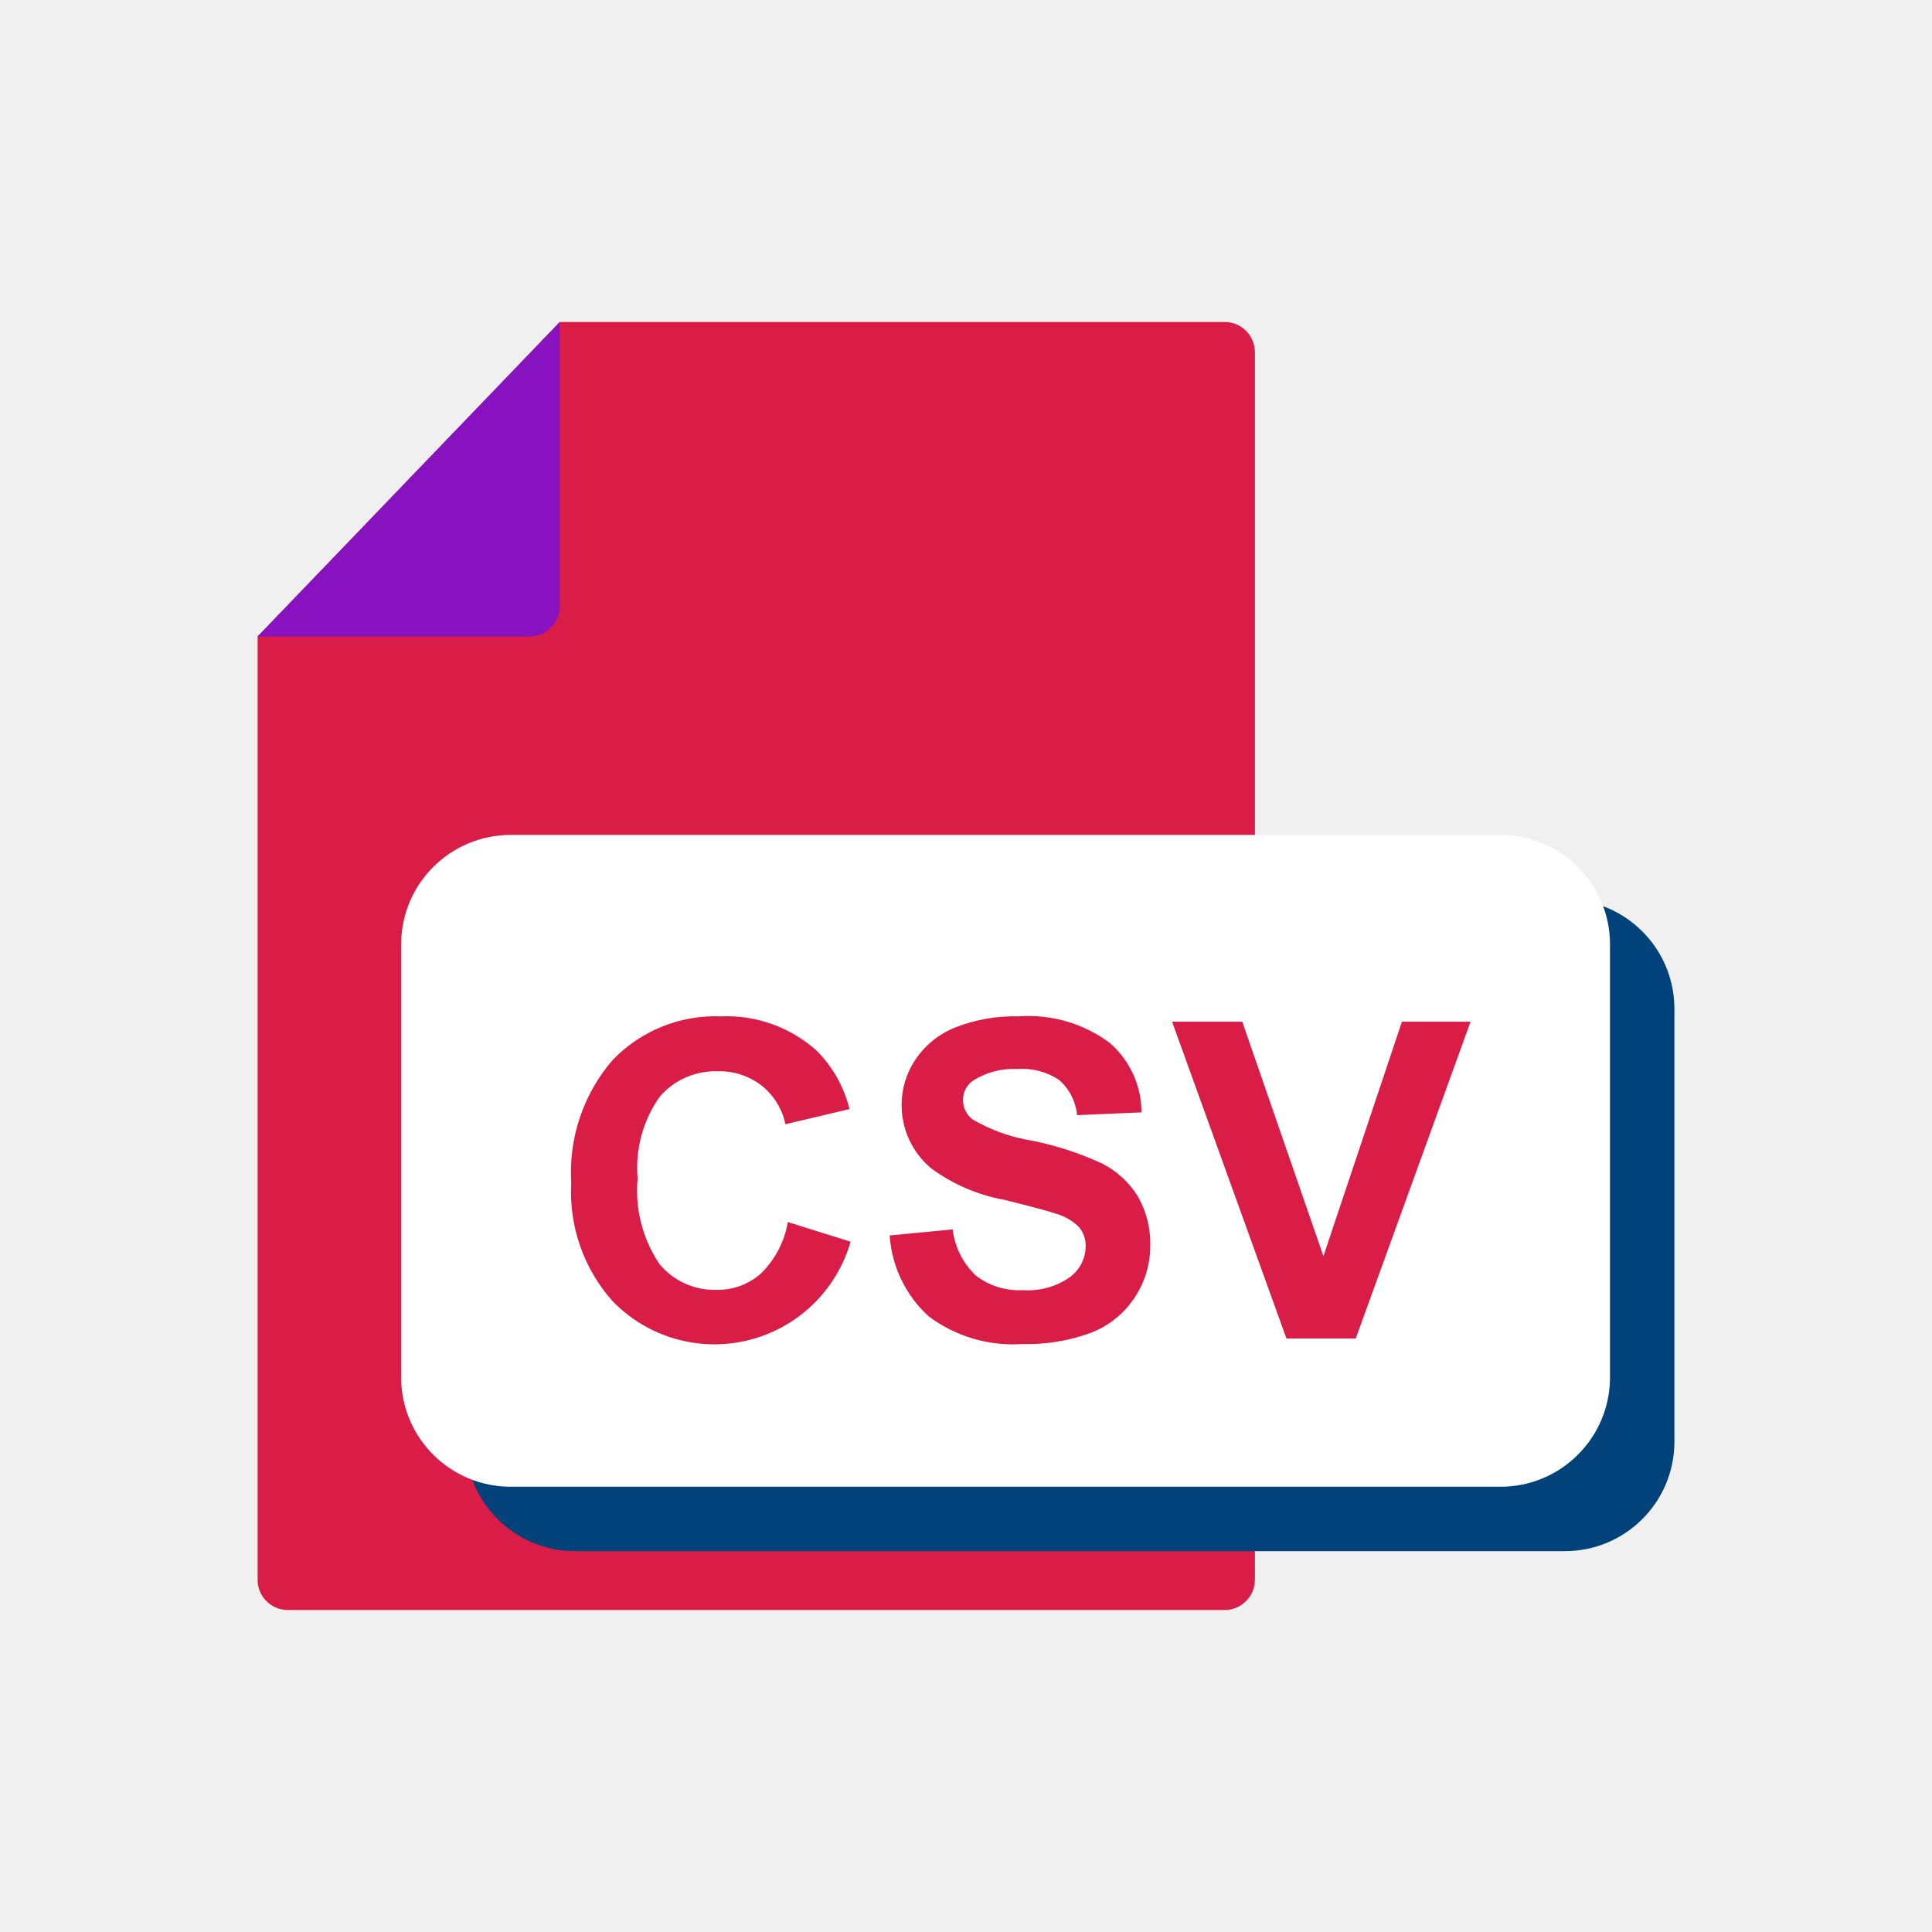
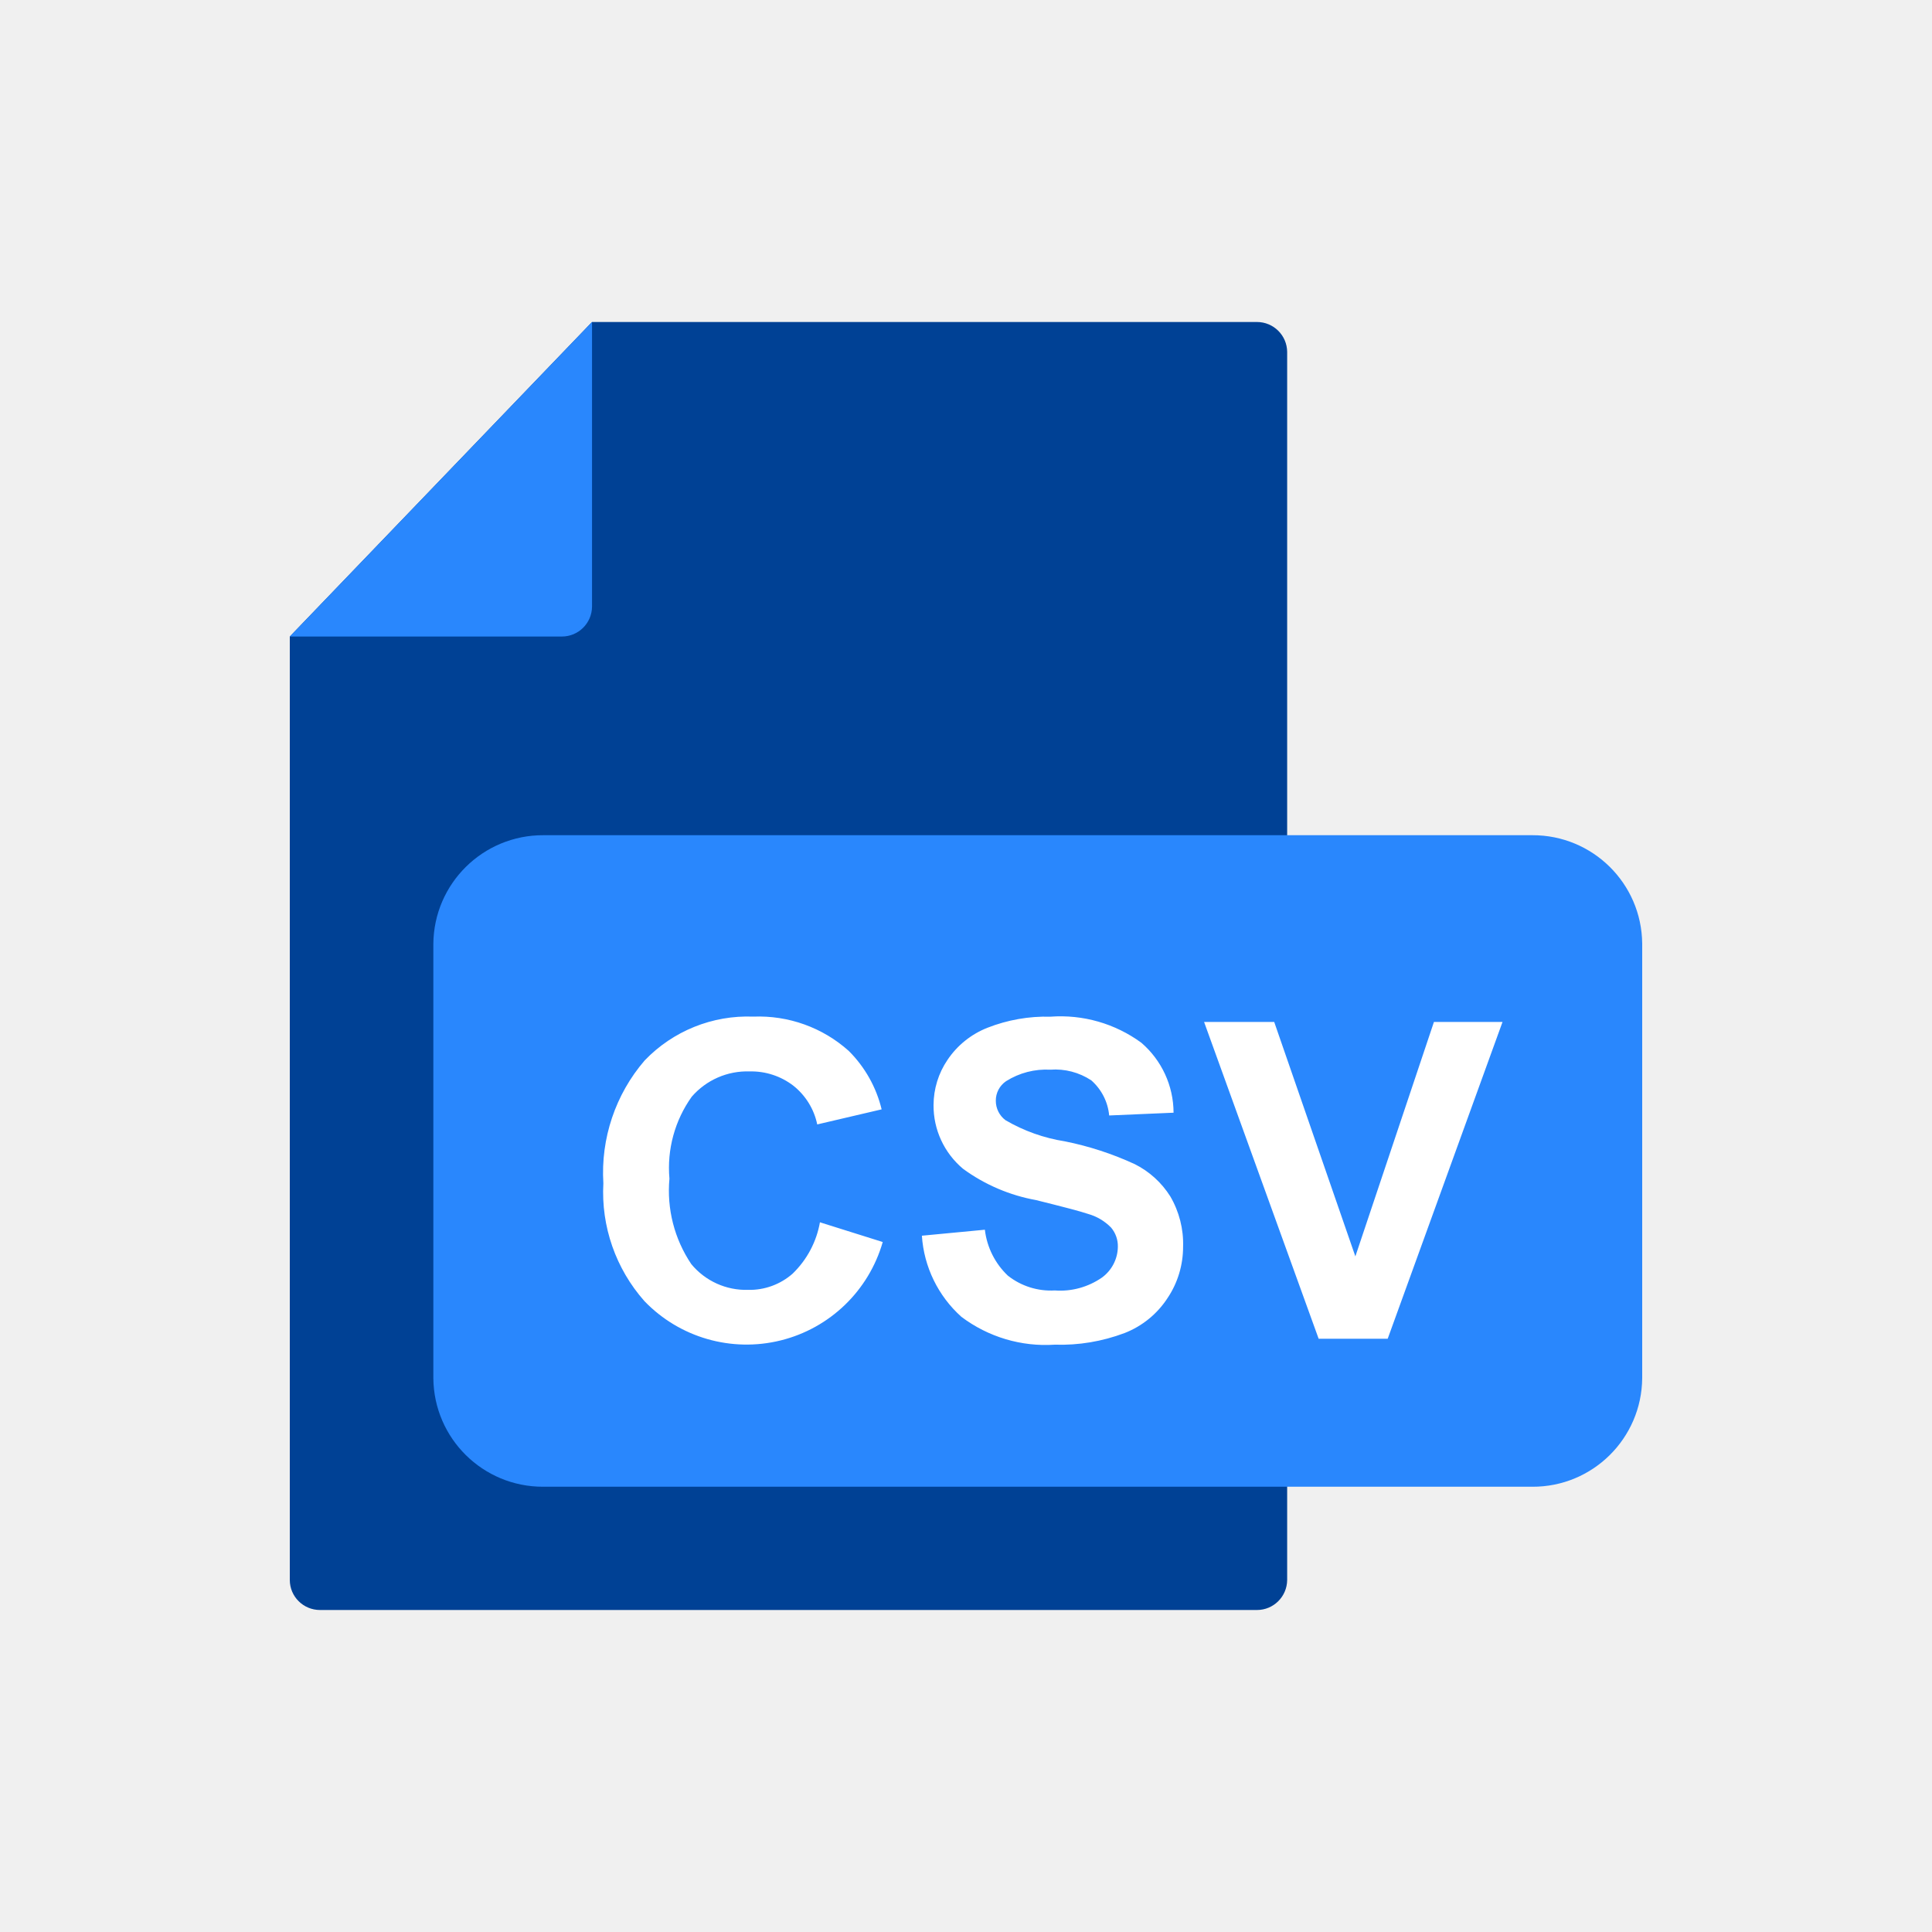
- <svg xmlns="http://www.w3.org/2000/svg" id="icon-file_csv-active" width="30" height="30" viewBox="0 0 30 30">
-   <defs>
-     <style>.cls-1{fill:#d91d46}.cls-1,.cls-2,.cls-3,.cls-4{fill-rule:evenodd}.cls-2{fill:#8811c0}.cls-3{fill:#004279}.cls-4{fill:#fff}</style>
-   </defs>
-   <g id="Icon">
-     <path id="Shape_1064_copy_3" d="M11.693,8H22.017a0.469,0.469,0,0,1,.469.465v19.07a0.469,0.469,0,0,1-.469.465H7.469A0.469,0.469,0,0,1,7,27.535V12.884Z" class="cls-1" data-name="Shape 1064 copy 3" transform="translate(-3 -3)" />
-     <path id="Shape_1064_copy" d="M11.223,12.884a0.469,0.469,0,0,0,.469-0.465V8L7,12.884h4.223Z" class="cls-2" data-name="Shape 1064 copy" transform="translate(-3 -3)" />
-     <path id="Shape_1064_copy_5" d="M29,25.4a1.7,1.7,0,0,1-1.706,1.686H11.935A1.7,1.7,0,0,1,10.229,25.4V18.651a1.7,1.7,0,0,1,1.706-1.686H27.294A1.7,1.7,0,0,1,29,18.651V25.4Z" class="cls-3" data-name="Shape 1064 copy 5" transform="translate(-3 -3)" />
-     <path id="Shape_1064_copy_4" d="M28,24.4a1.7,1.7,0,0,1-1.706,1.686H10.935A1.7,1.7,0,0,1,9.229,24.4V17.651a1.7,1.7,0,0,1,1.706-1.686H26.294A1.7,1.7,0,0,1,28,17.651V24.4Z" class="cls-4" data-name="Shape 1064 copy 4" transform="translate(-3 -3)" />
-     <path id="Shape_1064_copy_2" d="M15.233,21.976l0.975,0.305a2.2,2.2,0,0,1-3.7.919,2.546,2.546,0,0,1-.638-1.83,2.671,2.671,0,0,1,.641-1.908,2.213,2.213,0,0,1,1.687-.68,2.089,2.089,0,0,1,1.484.534,1.934,1.934,0,0,1,.509.906l-0.995.235a1.044,1.044,0,0,0-.369-0.6,1.063,1.063,0,0,0-.681-0.222,1.138,1.138,0,0,0-.9.393,1.907,1.907,0,0,0-.345,1.272,2.042,2.042,0,0,0,.34,1.329,1.108,1.108,0,0,0,.882.4,1.012,1.012,0,0,0,.689-0.251A1.457,1.457,0,0,0,15.233,21.976Zm1.582,0.208,0.978-.094a1.181,1.181,0,0,0,.358.715,1.089,1.089,0,0,0,.728.228,1.133,1.133,0,0,0,.732-0.2,0.6,0.6,0,0,0,.247-0.475,0.45,0.45,0,0,0-.1-0.3,0.816,0.816,0,0,0-.362-0.212c-0.117-.04-0.386-0.112-0.8-0.215a2.734,2.734,0,0,1-1.134-.487A1.277,1.277,0,0,1,17,20.153a1.254,1.254,0,0,1,.215-0.7,1.341,1.341,0,0,1,.621-0.5,2.513,2.513,0,0,1,.978-0.171,2.119,2.119,0,0,1,1.411.406,1.426,1.426,0,0,1,.5,1.085l-1,.043a0.834,0.834,0,0,0-.277-0.545A1.024,1.024,0,0,0,18.8,19.6a1.164,1.164,0,0,0-.687.178,0.358,0.358,0,0,0-.159.305,0.375,0.375,0,0,0,.149.3,2.64,2.64,0,0,0,.924.329,4.886,4.886,0,0,1,1.084.354,1.388,1.388,0,0,1,.55.5,1.457,1.457,0,0,1,.2.784,1.439,1.439,0,0,1-.238.792,1.418,1.418,0,0,1-.672.549,2.846,2.846,0,0,1-1.083.179,2.173,2.173,0,0,1-1.45-.432A1.862,1.862,0,0,1,16.815,22.184Zm6.161,1.6L21.2,18.865h1.09l1.26,3.64,1.219-3.64h1.066l-1.783,4.919H22.976Z" class="cls-1" data-name="Shape 1064 copy 2" transform="translate(-3 -3)" />
-   </g>
+ <svg xmlns="http://www.w3.org/2000/svg" version="1.1" id="Layer_1" x="0px" y="0px" width="30px" height="30px" viewBox="-4.5 -5 30 30" enable-background="new -4.5 -5 30 30" xml:space="preserve">
+   <path fill="#004195" d="M4.693,0h10.325c0.258,0,0.467,0.208,0.469,0.465v19.07C15.484,19.793,15.275,20,15.018,20H0.469  C0.211,20,0.001,19.793,0,19.535V4.884L4.693,0z" />
+   <path fill="#2987FD" d="M4.693,4.419c-0.002,0.258-0.212,0.466-0.47,0.465H0L4.693,0V4.419z M19.294,18.086  C20.23,18.09,20.992,17.336,21,16.4v-6.75c-0.01-0.934-0.771-1.684-1.706-1.681H3.935C2.999,7.967,2.237,8.72,2.229,9.656V16.4  c0.008,0.936,0.77,1.689,1.706,1.686H19.294z" />
+   <path fill="#FFFFFF" d="M9.815,14.188L9.815,14.188c0.032,0.484,0.252,0.936,0.614,1.26c0.416,0.313,0.93,0.467,1.45,0.432  c0.369,0.012,0.736-0.05,1.082-0.18c0.276-0.107,0.512-0.3,0.672-0.549c0.156-0.234,0.238-0.51,0.238-0.791  c0.009-0.275-0.061-0.547-0.199-0.783c-0.135-0.214-0.325-0.387-0.551-0.5c-0.346-0.16-0.711-0.279-1.084-0.354  c-0.326-0.051-0.639-0.162-0.924-0.329c-0.094-0.07-0.15-0.182-0.15-0.3c-0.002-0.122,0.058-0.237,0.16-0.306  c0.205-0.129,0.444-0.191,0.687-0.178c0.225-0.017,0.448,0.042,0.636,0.166c0.158,0.14,0.258,0.334,0.277,0.545l1-0.043  c-0.001-0.418-0.184-0.814-0.5-1.086c-0.408-0.299-0.908-0.442-1.412-0.405c-0.334-0.009-0.667,0.05-0.978,0.172  c-0.253,0.1-0.47,0.274-0.621,0.5c-0.14,0.206-0.215,0.45-0.216,0.7c-0.003,0.382,0.165,0.744,0.458,0.99  c0.336,0.246,0.724,0.412,1.134,0.486c0.418,0.104,0.688,0.174,0.805,0.214c0.137,0.038,0.262,0.112,0.361,0.214  c0.07,0.084,0.107,0.189,0.104,0.299c-0.003,0.189-0.095,0.365-0.247,0.476c-0.214,0.148-0.473,0.22-0.732,0.2  c-0.262,0.015-0.521-0.066-0.728-0.229c-0.199-0.188-0.326-0.441-0.358-0.714L9.815,14.188v-0.004V14.188z M8.233,13.98l0.974,0.306  c-0.217,0.756-0.821,1.339-1.585,1.528c-0.763,0.189-1.57-0.043-2.115-0.61c-0.445-0.502-0.675-1.16-0.638-1.83  c-0.043-0.694,0.187-1.38,0.641-1.907c0.439-0.458,1.053-0.706,1.687-0.681c0.545-0.022,1.078,0.169,1.484,0.534  c0.25,0.25,0.426,0.563,0.509,0.906l-1,0.234c-0.049-0.237-0.18-0.449-0.369-0.6c-0.194-0.15-0.435-0.229-0.68-0.223  c-0.344-0.012-0.675,0.133-0.9,0.393c-0.263,0.369-0.386,0.82-0.346,1.272c-0.043,0.469,0.077,0.938,0.34,1.328  c0.217,0.262,0.542,0.409,0.882,0.399c0.253,0.006,0.499-0.084,0.689-0.25c0.225-0.217,0.374-0.498,0.427-0.805V13.98z   M14.197,10.869l1.779,4.919h1.072l1.783-4.919h-1.065l-1.22,3.64l-1.26-3.64H14.197z" />
</svg>
